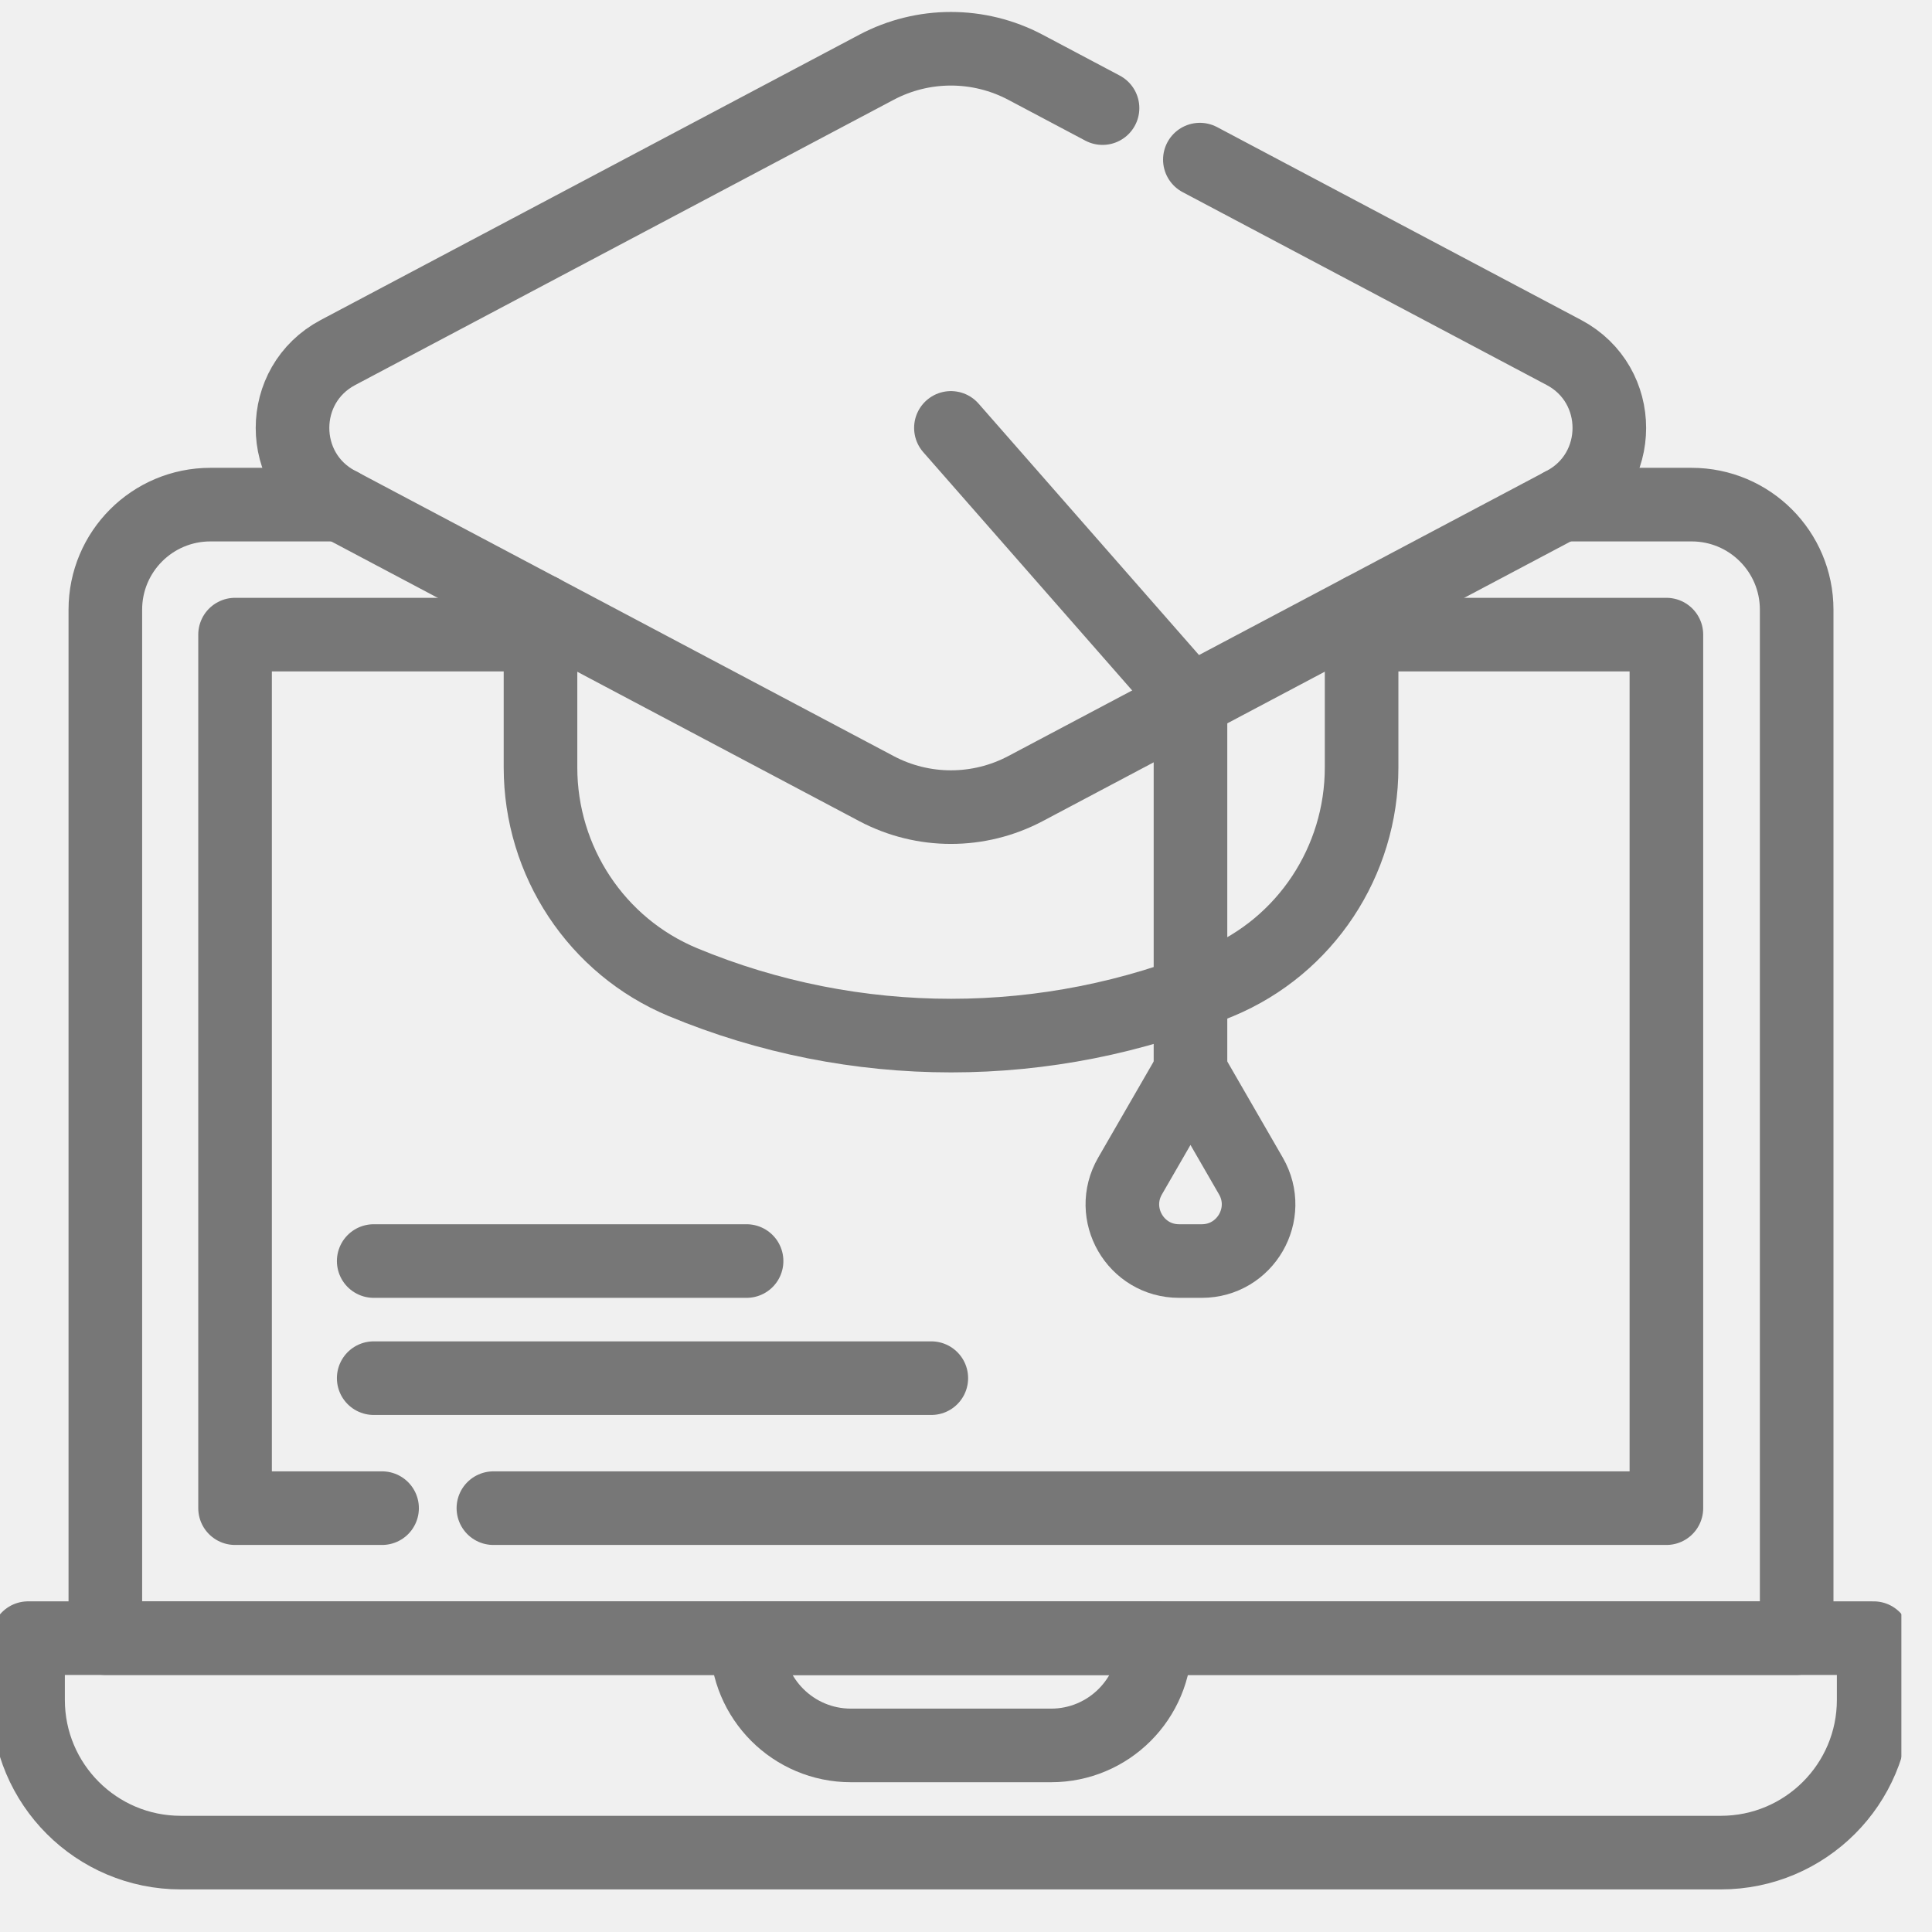
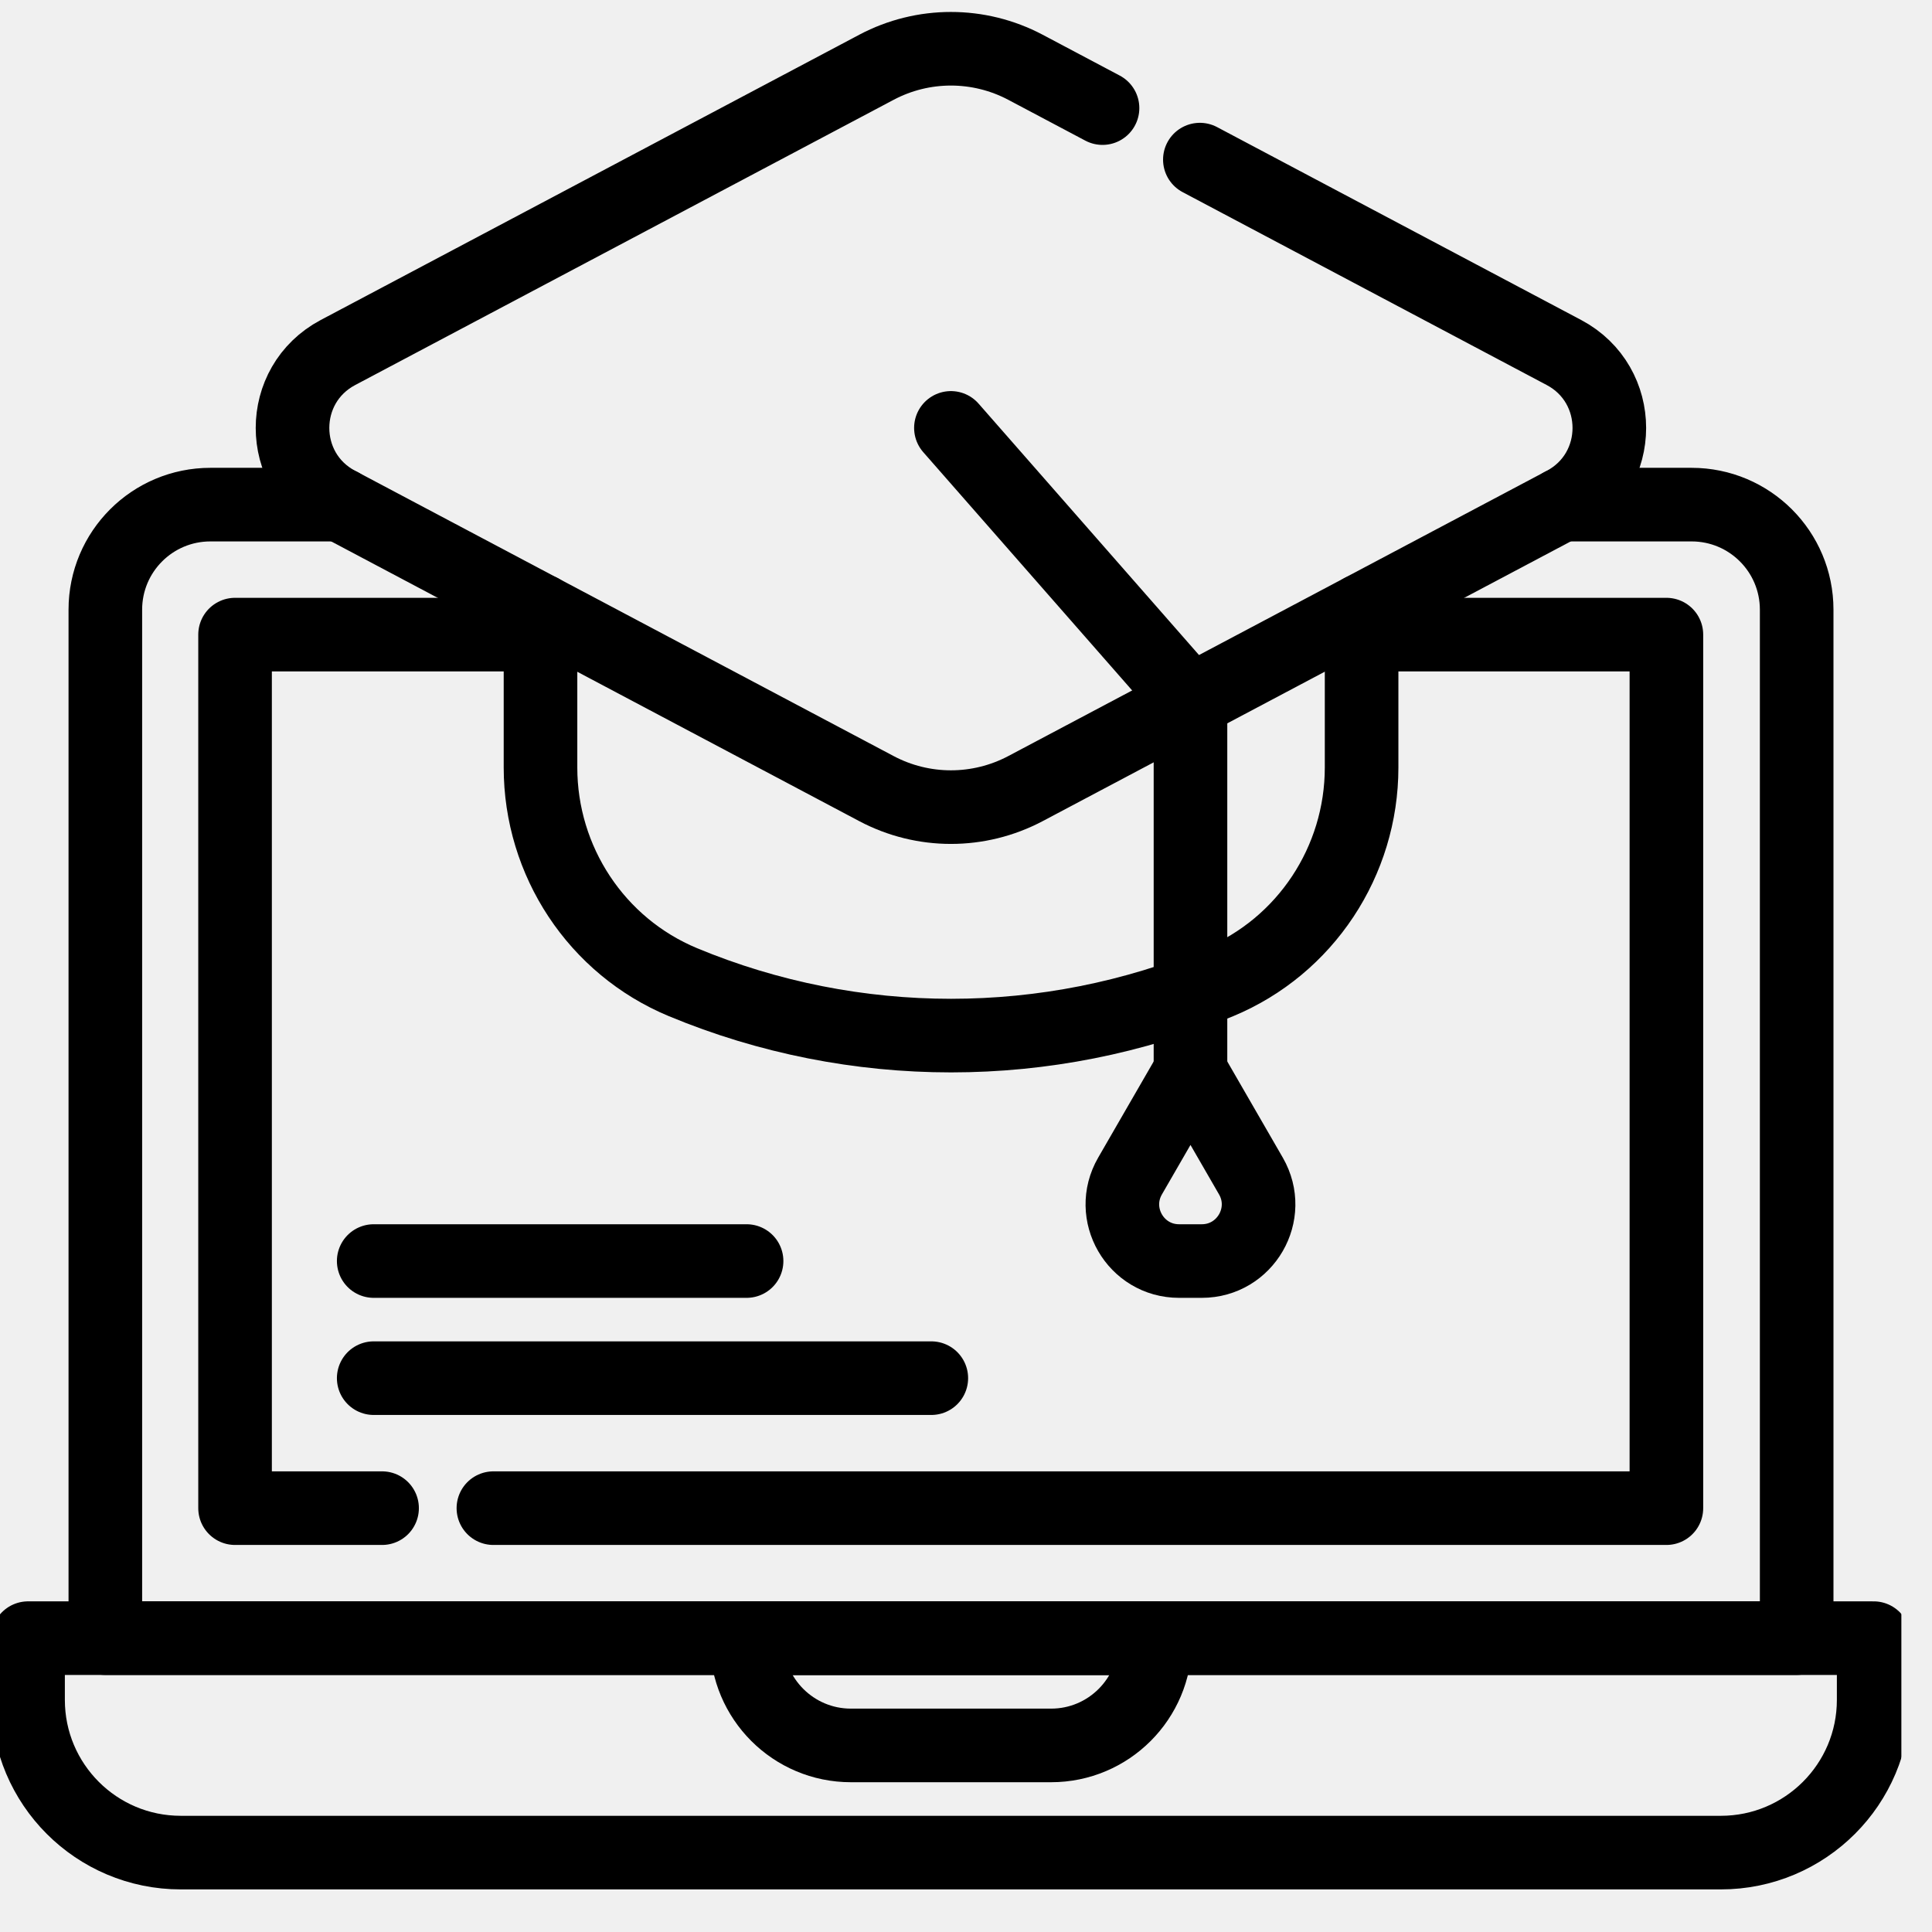
- <svg xmlns="http://www.w3.org/2000/svg" width="21" height="21" viewBox="0 0 21 21" fill="none">
+ <svg xmlns="http://www.w3.org/2000/svg" width="21" height="21" viewBox="0 0 21 21" fill="none" stroke="currentColor">
  <mask id="mask0_458_20864" style="mask-type:luminance" maskUnits="userSpaceOnUse" x="0" y="0" width="21" height="21">
    <path d="M20.267 20.267V0.4H0.4V20.267H20.267Z" fill="white" stroke="white" stroke-width="0.8" />
  </mask>
  <g mask="url(#mask0_458_20864)">
-     <path d="M16.974 5.485H17.046H18.387C19.018 5.485 19.529 5.996 19.529 6.627V17.806H1.145V6.627C1.145 5.996 1.656 5.485 2.287 5.485H3.628H3.7" stroke="#777777" stroke-width="0.8" stroke-miterlimit="10" stroke-linecap="round" stroke-linejoin="round" />
-     <path d="M4.153 16.393H2.555V6.898H5.872" stroke="#777777" stroke-width="0.8" stroke-miterlimit="10" stroke-linecap="round" stroke-linejoin="round" />
-     <path d="M14.796 6.898H18.113V16.393H5.363" stroke="#777777" stroke-width="0.8" stroke-miterlimit="10" stroke-linecap="round" stroke-linejoin="round" />
-     <path d="M11.425 18.972H9.249C8.624 18.972 8.117 18.465 8.117 17.84V17.806H12.556V17.84C12.556 18.465 12.05 18.972 11.425 18.972Z" stroke="#777777" stroke-width="0.8" stroke-miterlimit="10" stroke-linecap="round" stroke-linejoin="round" />
-     <path d="M20.366 17.806H0.305V18.477C0.305 19.394 1.048 20.137 1.965 20.137H18.705C19.622 20.137 20.366 19.394 20.366 18.477V17.806Z" stroke="#777777" stroke-width="0.8" stroke-miterlimit="10" stroke-linecap="round" stroke-linejoin="round" />
-     <path d="M14.8 6.637V8.342C14.8 9.361 14.191 10.285 13.251 10.676C11.388 11.45 9.287 11.45 7.424 10.676C6.483 10.285 5.875 9.361 5.875 8.342V6.637" stroke="#777777" stroke-width="0.8" stroke-miterlimit="10" stroke-linecap="round" stroke-linejoin="round" />
-     <path d="M13.042 1.735L17 3.832C17.657 4.181 17.657 5.122 17 5.471L11.146 8.572C10.639 8.84 10.033 8.84 9.527 8.572L3.673 5.471C3.015 5.122 3.015 4.181 3.673 3.832L9.527 0.731C10.033 0.463 10.639 0.463 11.146 0.731L11.984 1.175" stroke="#777777" stroke-width="0.8" stroke-miterlimit="10" stroke-linecap="round" stroke-linejoin="round" />
-     <path d="M10.336 4.651L12.94 7.621V11.645" stroke="#777777" stroke-width="0.8" stroke-miterlimit="10" stroke-linecap="round" stroke-linejoin="round" />
-     <path d="M12.94 11.645L12.283 12.783C12.046 13.194 12.342 13.707 12.816 13.707H13.063C13.537 13.707 13.834 13.194 13.597 12.783L12.94 11.645Z" stroke="#777777" stroke-width="0.8" stroke-miterlimit="10" stroke-linecap="round" stroke-linejoin="round" />
-     <path d="M4.062 14.98H10.123" stroke="#777777" stroke-width="0.8" stroke-miterlimit="10" stroke-linecap="round" stroke-linejoin="round" />
-     <path d="M4.062 13.707H8.115" stroke="#777777" stroke-width="0.8" stroke-miterlimit="10" stroke-linecap="round" stroke-linejoin="round" />
+     <path d="M16.974 5.485H17.046H18.387C19.018 5.485 19.529 5.996 19.529 6.627V17.806H1.145V6.627C1.145 5.996 1.656 5.485 2.287 5.485H3.628H3.7" stroke-width="0.8" stroke-miterlimit="10" stroke-linecap="round" stroke-linejoin="round" />
+     <path d="M4.153 16.393H2.555V6.898H5.872" stroke-width="0.8" stroke-miterlimit="10" stroke-linecap="round" stroke-linejoin="round" />
+     <path d="M14.796 6.898H18.113V16.393H5.363" stroke-width="0.8" stroke-miterlimit="10" stroke-linecap="round" stroke-linejoin="round" />
+     <path d="M11.425 18.972H9.249C8.624 18.972 8.117 18.465 8.117 17.84V17.806H12.556V17.84C12.556 18.465 12.05 18.972 11.425 18.972Z" stroke-width="0.8" stroke-miterlimit="10" stroke-linecap="round" stroke-linejoin="round" />
+     <path d="M20.366 17.806H0.305V18.477C0.305 19.394 1.048 20.137 1.965 20.137H18.705C19.622 20.137 20.366 19.394 20.366 18.477V17.806Z" stroke-width="0.8" stroke-miterlimit="10" stroke-linecap="round" stroke-linejoin="round" />
+     <path d="M14.8 6.637V8.342C14.8 9.361 14.191 10.285 13.251 10.676C11.388 11.45 9.287 11.45 7.424 10.676C6.483 10.285 5.875 9.361 5.875 8.342V6.637" stroke-width="0.8" stroke-miterlimit="10" stroke-linecap="round" stroke-linejoin="round" />
+     <path d="M13.042 1.735L17 3.832C17.657 4.181 17.657 5.122 17 5.471L11.146 8.572C10.639 8.84 10.033 8.84 9.527 8.572L3.673 5.471C3.015 5.122 3.015 4.181 3.673 3.832L9.527 0.731C10.033 0.463 10.639 0.463 11.146 0.731L11.984 1.175" stroke-width="0.8" stroke-miterlimit="10" stroke-linecap="round" stroke-linejoin="round" />
+     <path d="M10.336 4.651L12.94 7.621V11.645" stroke-width="0.8" stroke-miterlimit="10" stroke-linecap="round" stroke-linejoin="round" />
+     <path d="M12.94 11.645L12.283 12.783C12.046 13.194 12.342 13.707 12.816 13.707H13.063C13.537 13.707 13.834 13.194 13.597 12.783L12.94 11.645Z" stroke-width="0.8" stroke-miterlimit="10" stroke-linecap="round" stroke-linejoin="round" />
+     <path d="M4.062 14.98H10.123" stroke-width="0.8" stroke-miterlimit="10" stroke-linecap="round" stroke-linejoin="round" />
+     <path d="M4.062 13.707H8.115" stroke-width="0.8" stroke-miterlimit="10" stroke-linecap="round" stroke-linejoin="round" />
  </g>
</svg>
